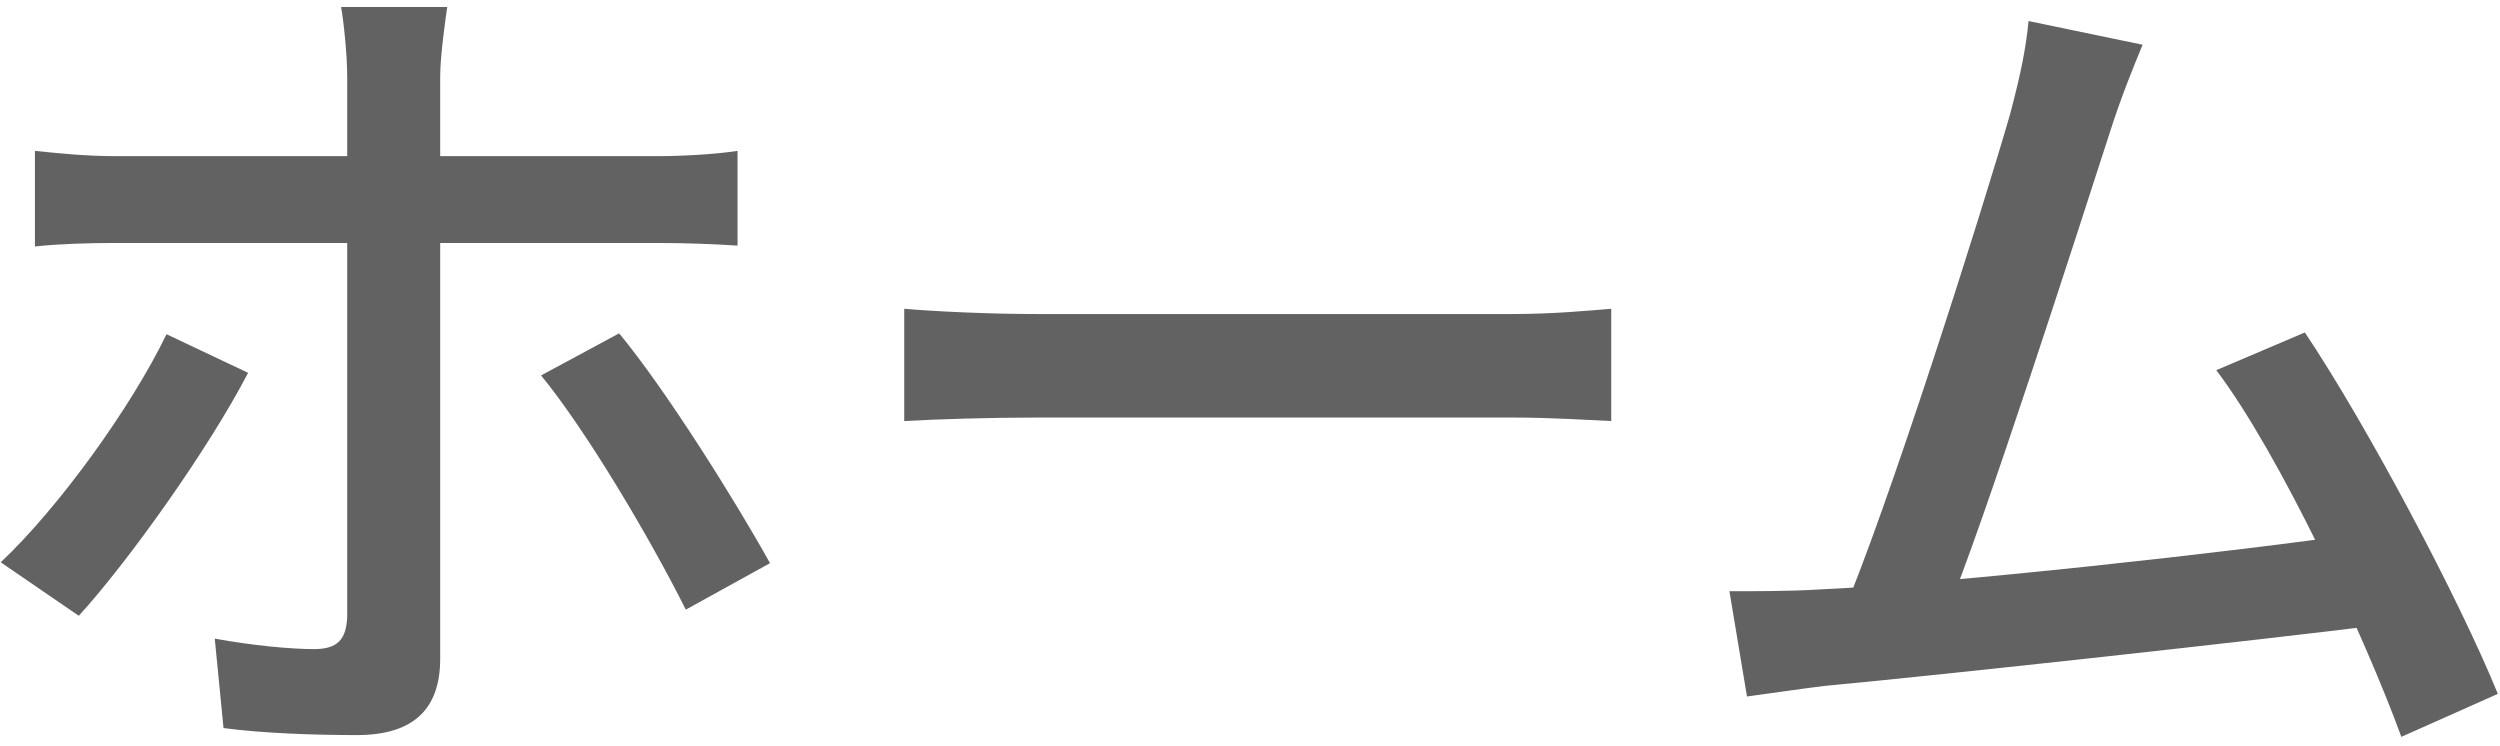
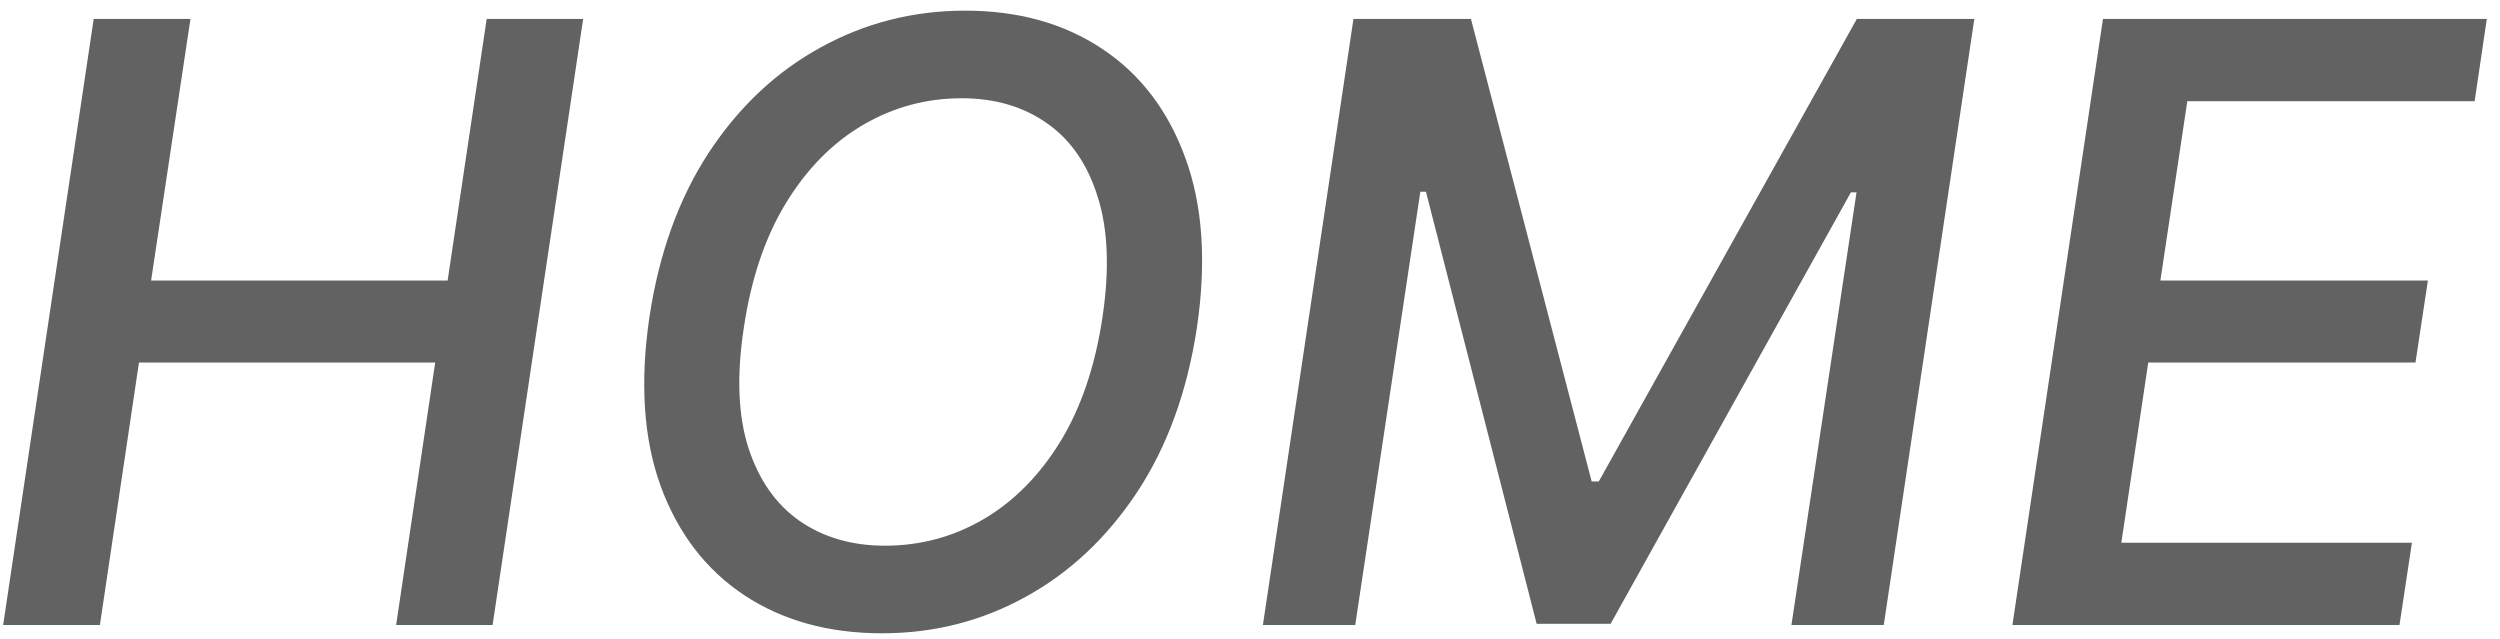
- <svg xmlns="http://www.w3.org/2000/svg" width="171" height="51" viewBox="0 0 171 51" fill="none">
-   <path d="M30.589 0.48C30.469 1.32 30.109 3.84 30.109 5.22C30.109 8.64 30.109 13.68 30.109 16.86C30.109 21.72 30.109 40.44 30.109 45.06C30.109 48.42 28.369 50.28 24.409 50.28C21.529 50.28 17.989 50.16 15.289 49.8L14.689 43.68C17.269 44.16 19.969 44.4 21.469 44.4C23.089 44.4 23.689 43.74 23.749 42.18C23.749 39.42 23.749 19.68 23.749 16.86C23.749 14.82 23.749 8.64 23.749 5.22C23.749 3.78 23.509 1.44 23.329 0.48H30.589ZM2.389 10.32C4.129 10.5 5.929 10.68 7.849 10.68C11.449 10.68 41.089 10.68 45.049 10.68C46.609 10.68 48.889 10.56 50.449 10.32V16.8C48.709 16.68 46.609 16.62 45.109 16.62C41.149 16.62 11.629 16.62 7.849 16.62C6.049 16.62 4.009 16.68 2.389 16.86V10.32ZM16.969 25.5C14.269 30.72 8.689 38.52 5.389 42.12L0.049 38.46C4.009 34.74 8.989 27.84 11.389 22.86L16.969 25.5ZM42.349 22.8C45.529 26.64 50.269 34.2 52.669 38.52L46.909 41.7C44.449 36.78 40.069 29.4 37.009 25.68L42.349 22.8ZM61.849 21.12C63.889 21.3 67.669 21.48 70.909 21.48C76.669 21.48 98.509 21.48 103.429 21.48C106.309 21.48 108.709 21.24 110.209 21.12V28.8C108.889 28.74 106.069 28.56 103.489 28.56C98.509 28.56 76.669 28.56 70.909 28.56C67.549 28.56 63.949 28.68 61.849 28.8V21.12ZM146.553 3.06C145.893 4.68 145.113 6.54 144.273 9.18C142.173 15.66 135.633 36.06 133.053 42.18L125.853 42.42C129.033 35.1 135.573 14.46 137.493 7.8C138.273 4.86 138.573 3.24 138.753 1.44L146.553 3.06ZM157.653 22.74C161.913 29.1 168.213 40.98 170.853 47.46L164.253 50.4C161.733 43.5 155.913 31.02 151.593 25.32L157.653 22.74ZM124.413 40.32C132.873 39.96 153.453 37.68 161.493 36.48L163.053 42.72C154.413 43.8 133.113 46.14 124.773 46.92C123.273 47.1 121.293 47.4 119.493 47.64L118.293 40.44C120.213 40.44 122.553 40.44 124.413 40.32Z" fill="#626262" />
+ <svg xmlns="http://www.w3.org/2000/svg" width="180" height="46" viewBox="0 0 180 46" fill="none">
+   <path d="M0.226 45L6.746 1.364H13.713L10.879 20.199H32.229L35.041 1.364H41.987L35.467 45H28.521L31.334 26.101H10.006L7.193 45H0.226ZM86.178 23.587C85.481 28.189 84.047 32.138 81.874 35.433C79.7 38.715 77.023 41.229 73.841 42.976C70.673 44.723 67.229 45.597 63.507 45.597C59.658 45.597 56.348 44.68 53.578 42.848C50.822 41.016 48.82 38.402 47.57 35.007C46.334 31.598 46.064 27.535 46.76 22.82C47.456 18.217 48.883 14.268 51.043 10.973C53.216 7.678 55.901 5.156 59.097 3.409C62.293 1.648 65.758 0.767 69.494 0.767C73.315 0.767 76.604 1.683 79.359 3.516C82.115 5.348 84.111 7.969 85.347 11.378C86.597 14.787 86.874 18.857 86.178 23.587ZM79.381 22.82C79.892 19.396 79.778 16.52 79.04 14.19C78.315 11.847 77.101 10.078 75.396 8.885C73.692 7.678 71.639 7.074 69.239 7.074C66.696 7.074 64.331 7.713 62.144 8.991C59.956 10.27 58.109 12.138 56.604 14.595C55.098 17.053 54.082 20.05 53.557 23.587C53.031 27.01 53.138 29.886 53.876 32.216C54.629 34.545 55.858 36.307 57.562 37.5C59.281 38.693 61.334 39.29 63.72 39.29C66.263 39.29 68.621 38.658 70.794 37.394C72.981 36.115 74.828 34.254 76.334 31.811C77.84 29.354 78.855 26.357 79.381 22.82ZM97.449 1.364H105.908L114.601 34.666H115.112L133.692 1.364H142.151L135.631 45H128.983L133.67 13.849H133.266L115.964 44.915H110.638L102.669 13.807H102.264L97.577 45H90.929L97.449 1.364ZM144.894 45L151.414 1.364H179.049L178.175 7.287H157.486L155.547 20.199H174.809L173.914 26.101H154.674L152.735 39.077H173.658L172.763 45H144.894Z" fill="#626262" />
</svg>
